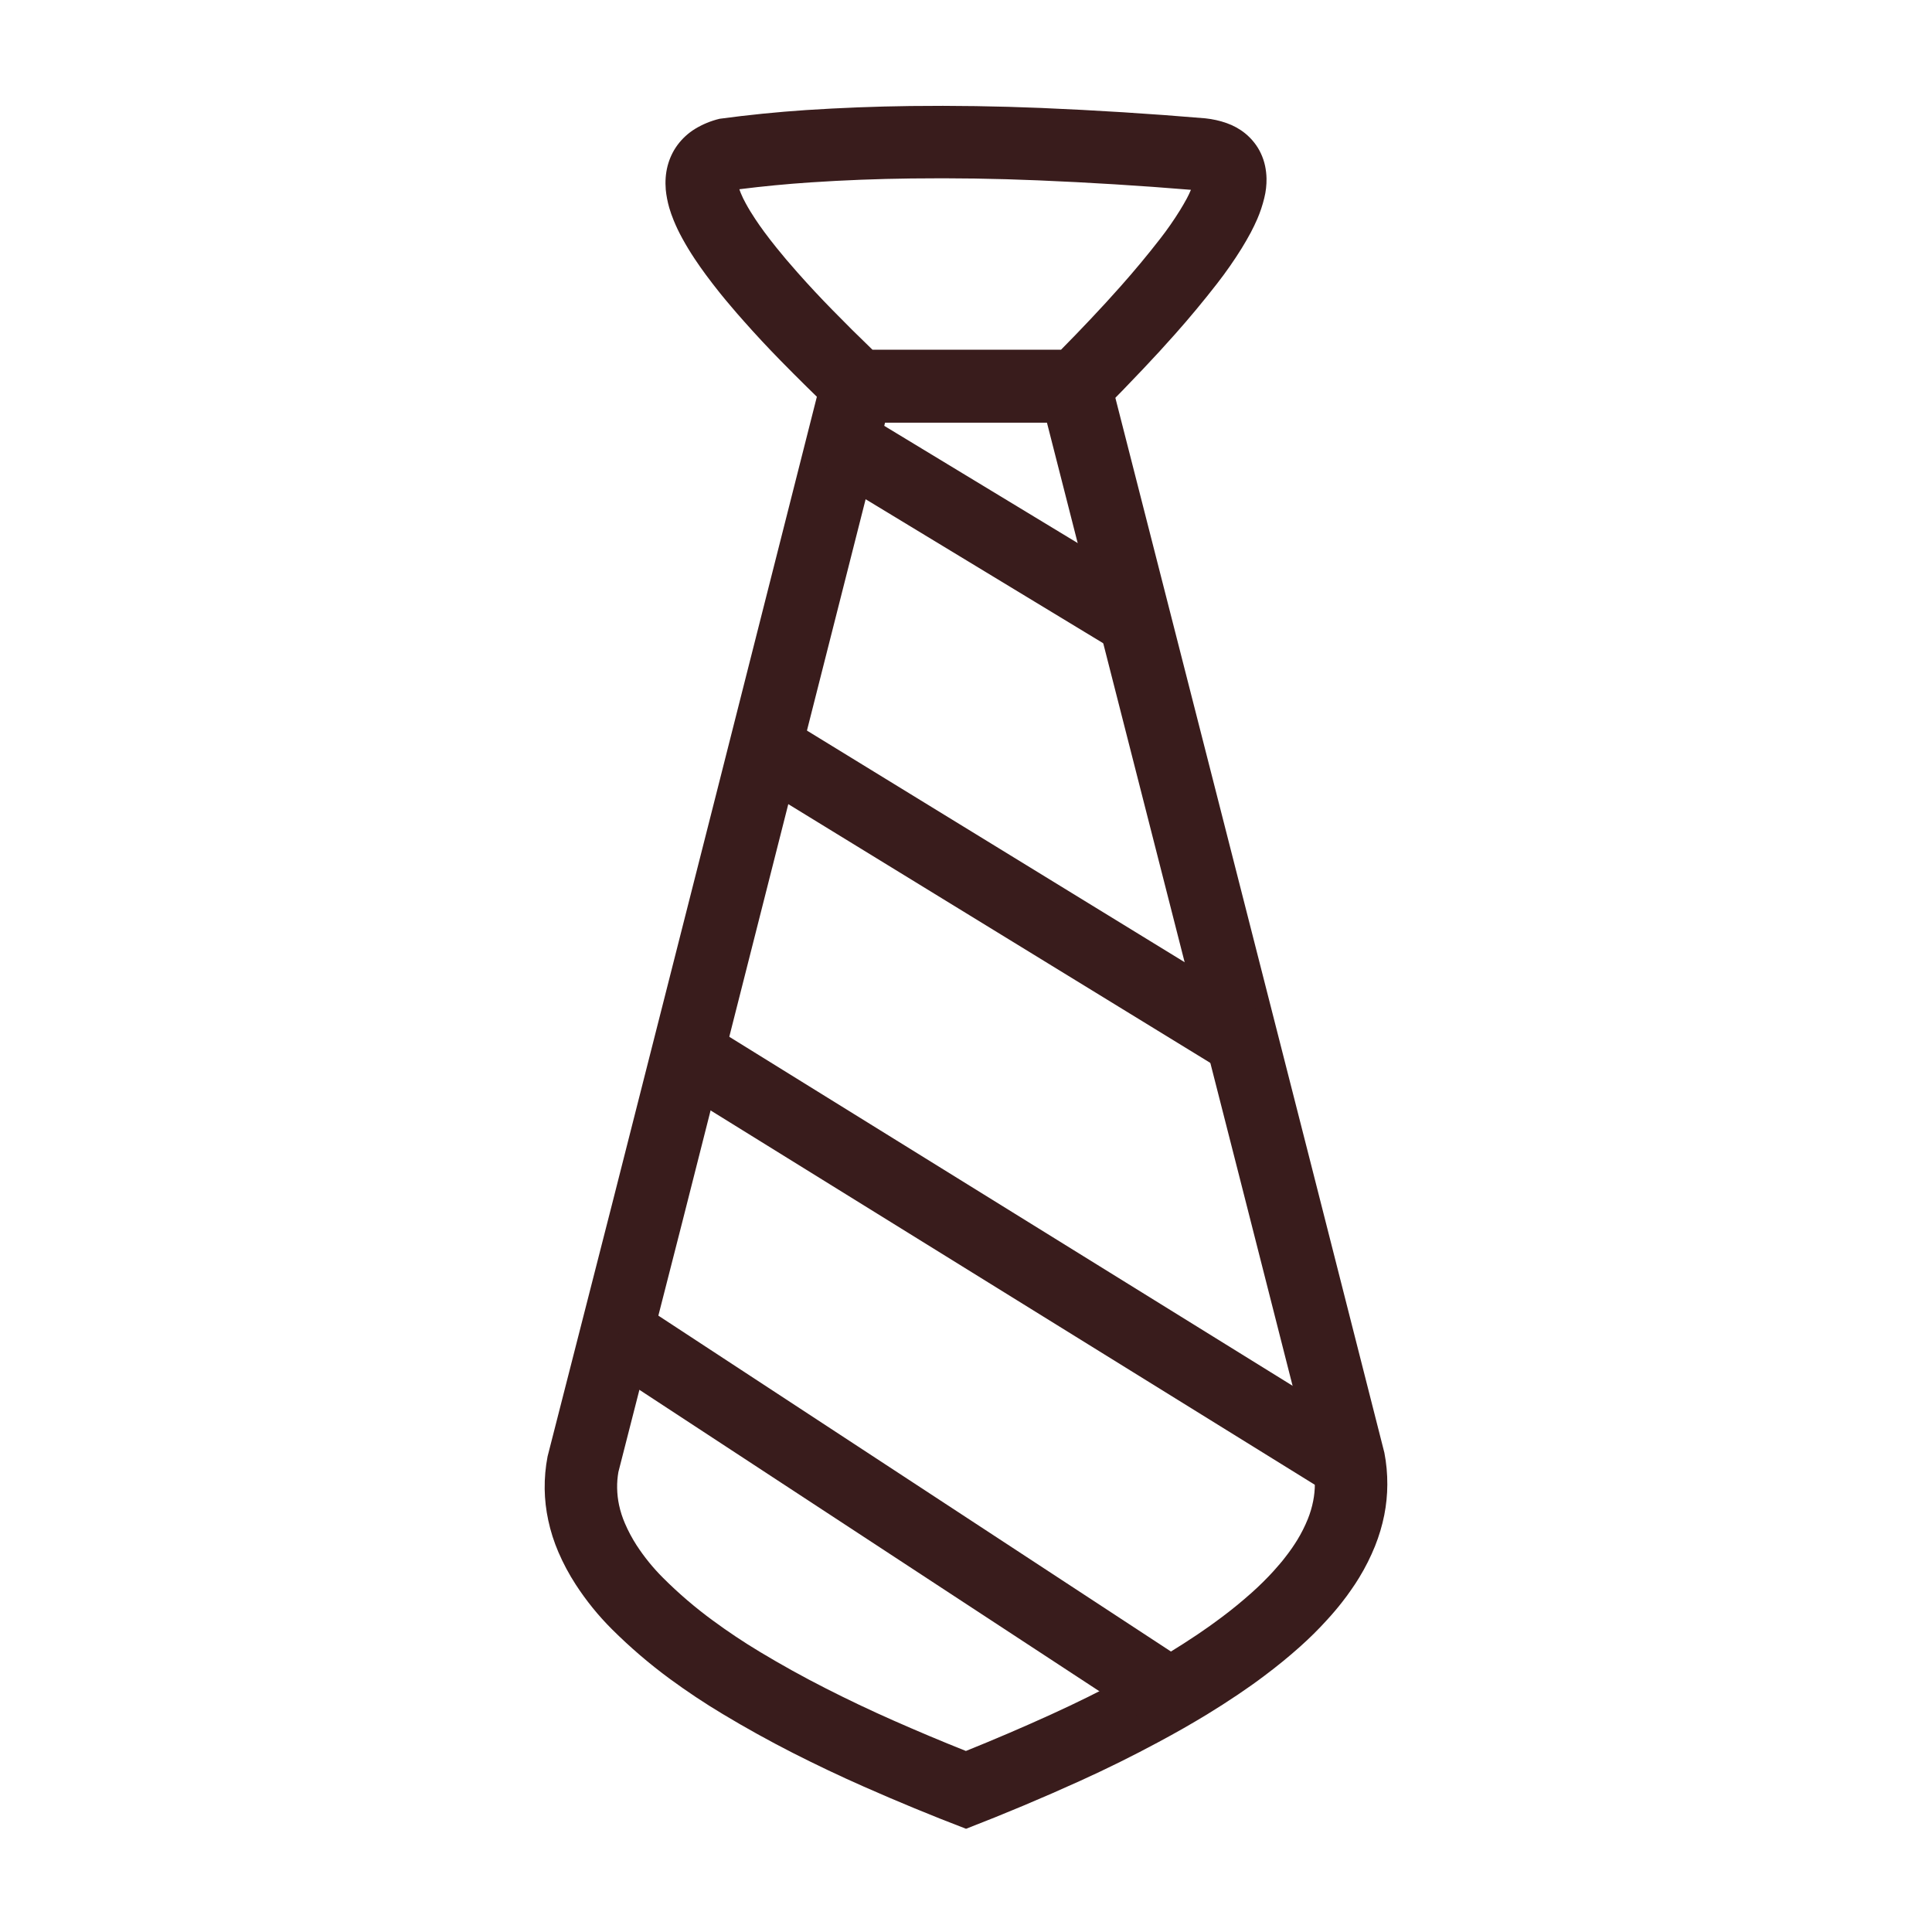
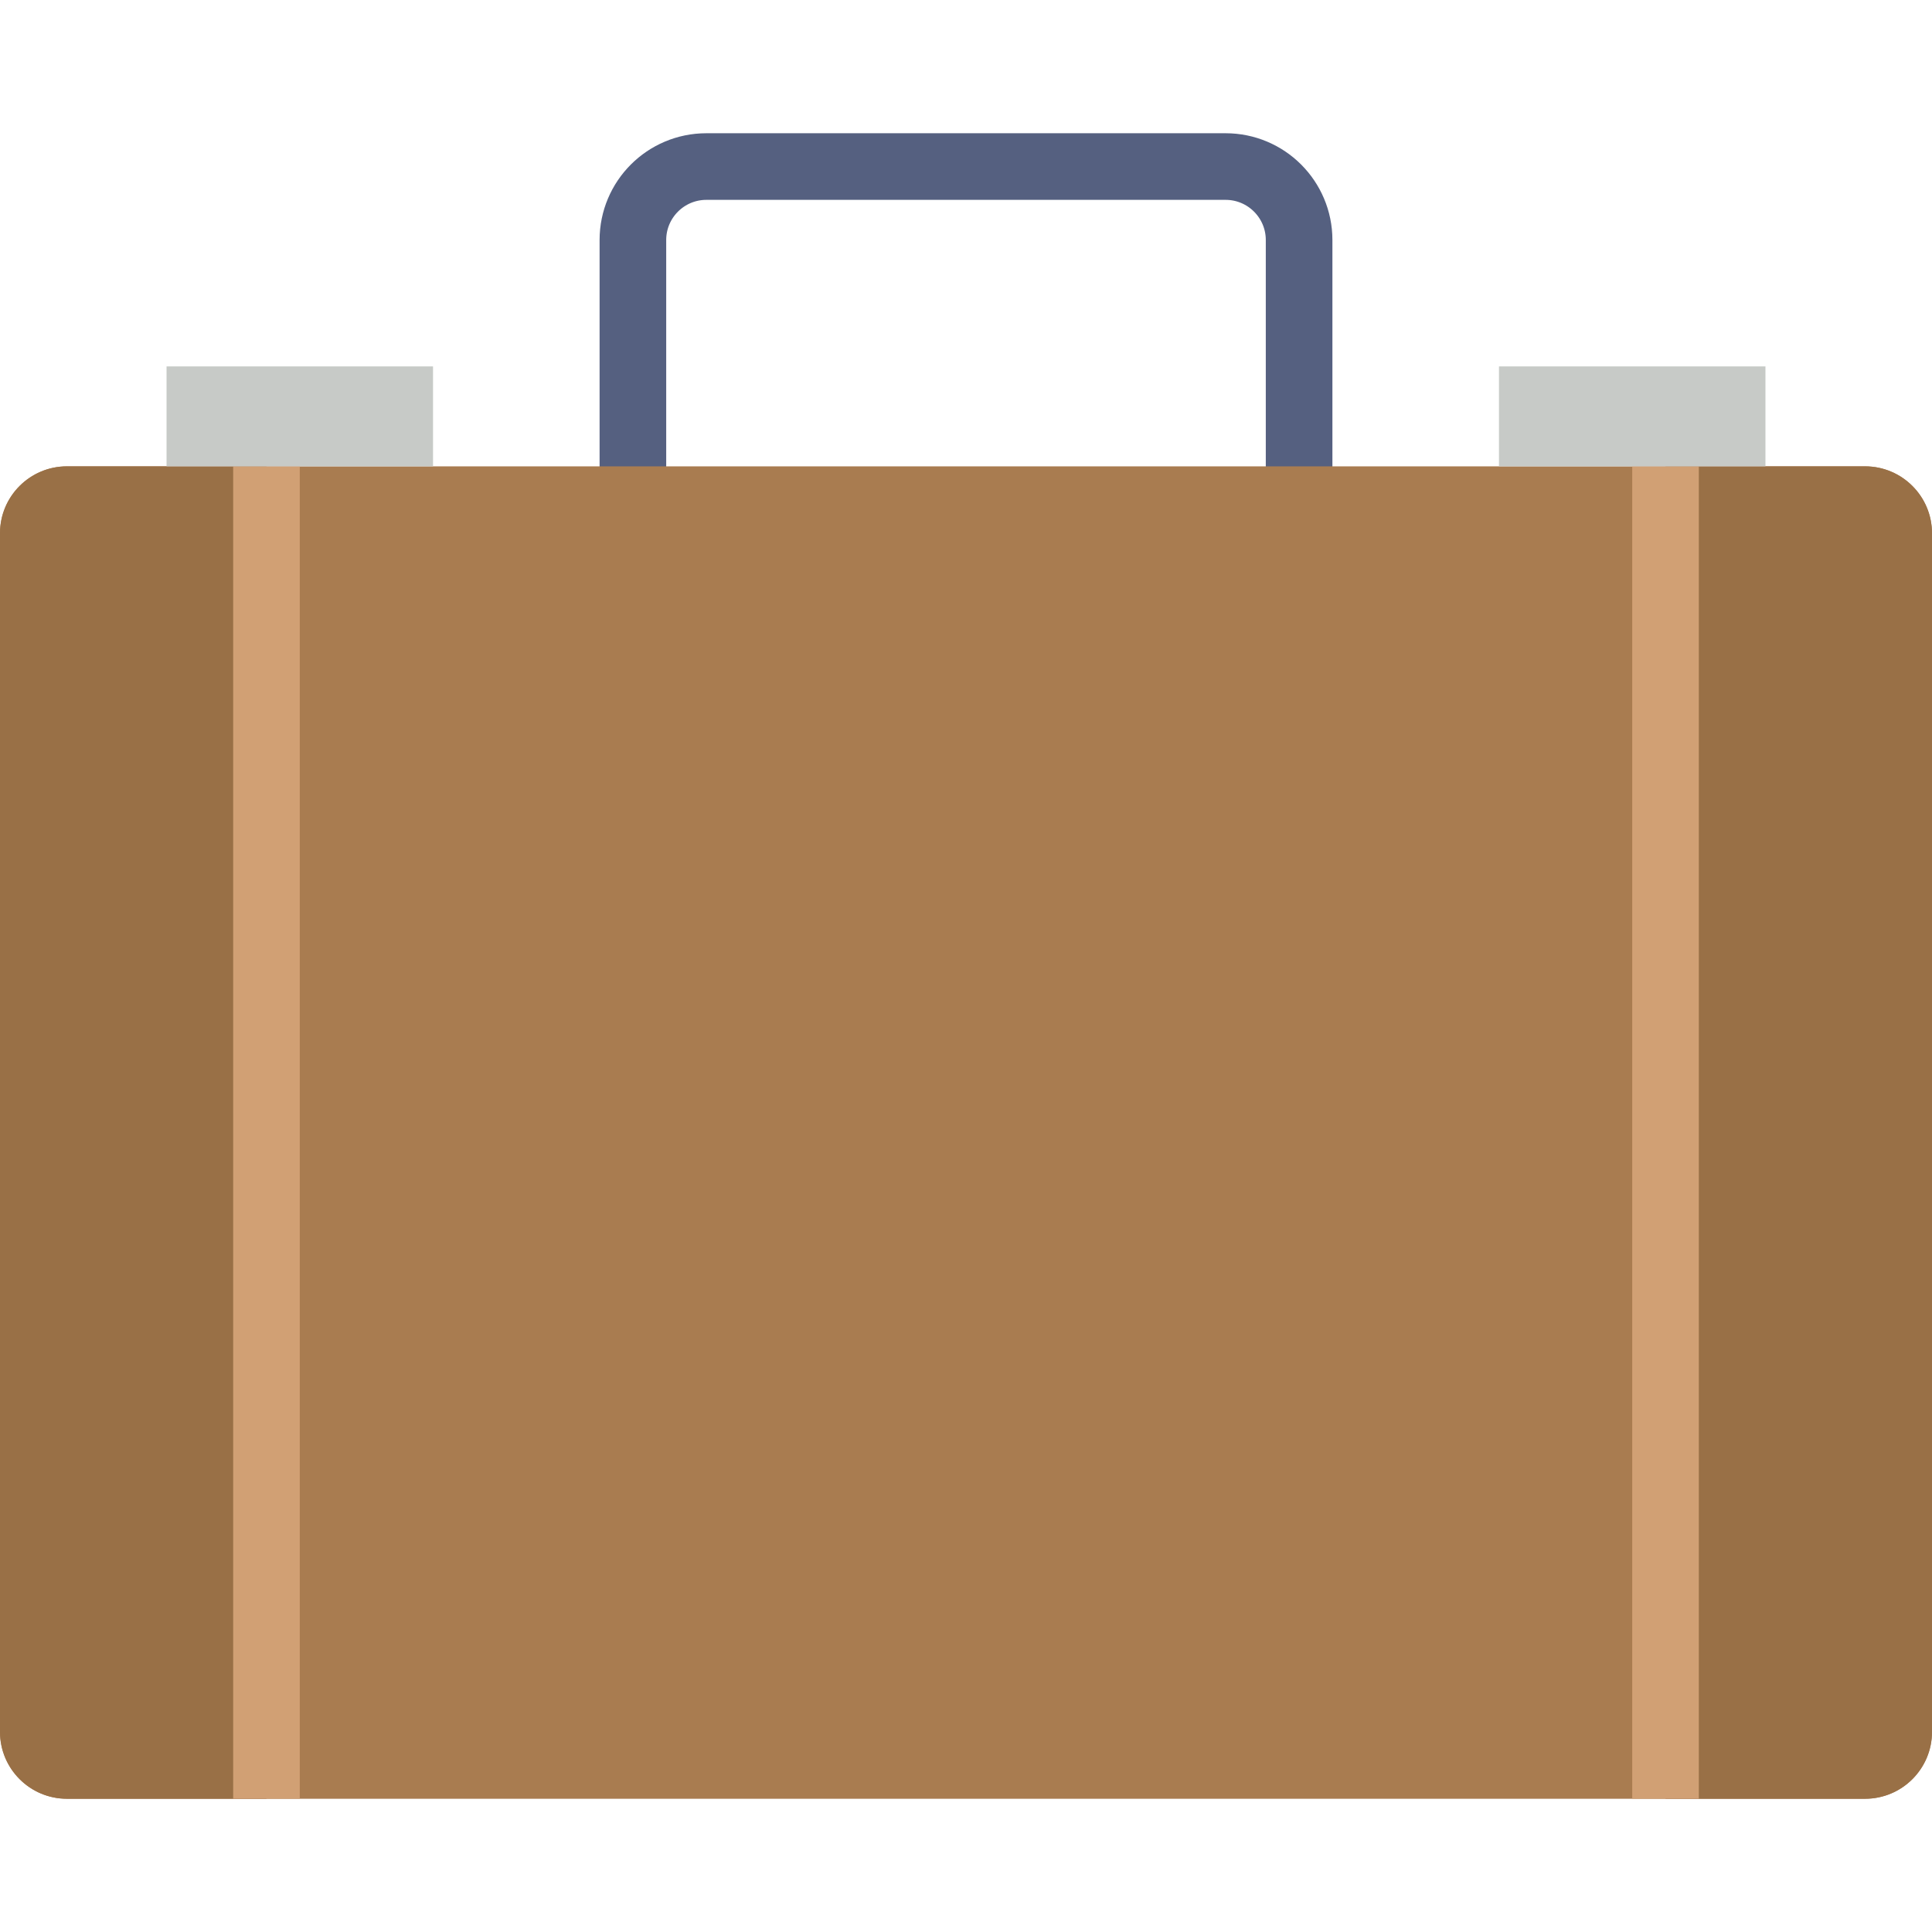
- <svg xmlns="http://www.w3.org/2000/svg" style="isolation:isolate" viewBox="0 0 400 400" width="400pt" height="400pt">
-   <defs>
-     <clipPath id="_clipPath_U4uDDqFexrtDtBQfGJUYhwcAnueZyH5b">
-       <rect width="400" height="400" />
-     </clipPath>
-   </defs>
-   <g clip-path="url(#_clipPath_U4uDDqFexrtDtBQfGJUYhwcAnueZyH5b)">
-     <g>
-       <path d=" M 176 81 L 227 81 L 253 49 L 253 33 L 148 33 L 148 49 L 176 81 Z " fill="rgb(255,255,255)" />
-       <path d=" M 177.403 80.014 L 175.412 91.55 L 235.056 128.433 L 222.585 82.889 L 177.403 80.014 Z " fill="rgb(255,255,255)" />
-       <path d=" M 158.522 154.812 L 142.846 218.437 L 279.294 302.396 L 256.264 211.775 L 158.522 154.812 Z " fill="rgb(255,255,255)" />
-       <path d=" M 128.335 279.187 L 120.693 306.959 L 125.139 326.323 L 162.023 354.908 L 199.994 370.583 L 241.511 350.297 L 128.335 279.187 Z " fill="rgb(255,255,255)" />
-       <path d=" M 174.198 91.55 L 235.056 128.433 L 261.609 214.749 L 158.522 154.812 L 174.198 91.55 Z " fill="rgb(255,255,255)" />
-       <path d=" M 142.846 218.437 L 279.294 302.396 L 277.304 319.868 L 256.264 341.998 L 241.511 350.297 L 128.093 275.969 L 142.846 218.437 Z " fill="rgb(255,255,255)" />
-       <path d=" M 246.57 39.3 C 236.03 38.43 225.48 37.78 214.92 37.34 C 206.17 36.97 197.41 36.84 188.65 36.95 C 181.71 37.03 174.76 37.3 167.84 37.76 C 162.9 38.09 157.98 38.56 153.08 39.18 C 153.1 39.23 153.11 39.29 153.13 39.34 C 153.21 39.56 153.29 39.78 153.38 40 C 153.67 40.71 154.01 41.4 154.38 42.07 C 154.98 43.18 155.64 44.26 156.34 45.31 C 156.94 46.22 157.56 47.1 158.2 47.97 C 159.04 49.11 159.9 50.22 160.79 51.32 C 161.44 52.13 162.1 52.93 162.77 53.72 C 163.56 54.64 164.35 55.56 165.15 56.46 C 167.47 59.08 169.86 61.64 172.31 64.14 C 175.04 66.94 177.82 69.7 180.64 72.41 L 219.67 72.41 C 221.75 70.31 223.8 68.18 225.83 66.03 C 227.94 63.8 230.01 61.54 232.05 59.24 C 234.86 56.07 237.57 52.82 240.17 49.47 C 241.66 47.56 243.04 45.57 244.32 43.51 C 244.81 42.71 245.28 41.9 245.73 41.07 C 246.02 40.52 246.29 39.96 246.53 39.39 C 246.55 39.36 246.56 39.33 246.57 39.3 Z  M 228.12 85.21 C 231.03 82.29 233.89 79.33 236.72 76.34 C 238.94 74 241.13 71.61 243.27 69.2 C 246.3 65.79 249.21 62.28 252.01 58.68 C 253.82 56.35 255.51 53.93 257.07 51.42 C 257.73 50.35 258.36 49.25 258.96 48.14 C 259.45 47.21 259.9 46.27 260.32 45.31 C 260.92 43.91 261.4 42.46 261.76 40.98 C 262.09 39.66 262.24 38.3 262.22 36.95 C 262.2 36.07 262.1 35.2 261.92 34.34 C 261.73 33.45 261.44 32.59 261.06 31.78 C 260.69 30.97 260.22 30.21 259.67 29.52 C 259.13 28.83 258.51 28.2 257.83 27.64 C 256.69 26.71 255.39 25.99 254 25.5 C 252.57 24.99 251.08 24.66 249.57 24.5 C 238.24 23.54 226.9 22.83 215.54 22.35 C 206.52 21.98 197.49 21.84 188.47 21.95 C 181.26 22.04 174.05 22.32 166.85 22.79 C 160.88 23.19 154.92 23.79 148.99 24.59 C 147.2 25.02 145.49 25.72 143.91 26.68 C 142.49 27.55 141.25 28.69 140.26 30.03 C 139.78 30.68 139.37 31.37 139.03 32.1 C 138.69 32.82 138.42 33.57 138.22 34.34 C 138.01 35.15 137.88 35.97 137.82 36.8 C 137.76 37.63 137.77 38.45 137.84 39.28 C 137.9 39.9 137.99 40.51 138.11 41.13 C 138.23 41.76 138.38 42.39 138.56 43.02 C 138.69 43.46 138.83 43.89 138.98 44.32 C 139.15 44.78 139.32 45.23 139.5 45.68 C 140.01 46.92 140.59 48.14 141.24 49.31 C 142.04 50.78 142.91 52.21 143.84 53.61 C 144.58 54.72 145.35 55.82 146.15 56.9 C 147.11 58.2 148.1 59.48 149.11 60.74 C 149.84 61.64 150.58 62.54 151.34 63.42 C 152.19 64.43 153.05 65.43 153.93 66.41 C 156.41 69.22 158.97 71.96 161.59 74.64 C 165.15 78.27 168.77 81.84 172.45 85.35 C 173.85 86.67 175.7 87.41 177.62 87.41 L 222.81 87.41 C 224.8 87.41 226.71 86.62 228.12 85.21 Z " fill-rule="evenodd" fill="rgb(57,28,28)" />
-       <path d=" M 229.85 78.16 C 243.74 132.51 257.61 186.86 271.47 241.21 L 286.62 300.77 C 287.04 302.94 287.24 305.15 287.23 307.36 C 287.22 309.48 287.01 311.59 286.6 313.67 C 286.16 315.87 285.52 318.01 284.69 320.09 C 283.78 322.34 282.69 324.52 281.42 326.6 C 280.9 327.46 280.35 328.3 279.77 329.12 C 279.17 330 278.54 330.85 277.88 331.69 C 277.4 332.31 276.9 332.92 276.39 333.52 C 275.86 334.15 275.31 334.77 274.75 335.38 C 272.98 337.34 271.1 339.19 269.13 340.95 C 266.79 343.04 264.36 345.02 261.85 346.9 C 260.05 348.26 258.21 349.56 256.34 350.82 C 254.22 352.25 252.07 353.62 249.89 354.96 C 248.32 355.91 246.73 356.85 245.14 357.76 C 243.4 358.75 241.64 359.72 239.87 360.67 C 234.59 363.51 229.22 366.17 223.76 368.65 C 215.94 372.2 208.02 375.53 200.01 378.63 C 192.87 375.9 185.81 372.98 178.82 369.89 C 173.87 367.71 168.99 365.38 164.16 362.93 C 159.22 360.41 154.36 357.72 149.61 354.86 C 145.87 352.62 142.24 350.2 138.72 347.62 C 134.47 344.5 130.46 341.06 126.72 337.34 C 123.89 334.52 121.37 331.41 119.19 328.05 C 117.81 325.92 116.61 323.68 115.61 321.35 C 114.7 319.23 113.99 317.02 113.51 314.76 C 113.05 312.63 112.8 310.46 112.77 308.29 C 112.74 306.02 112.94 303.76 113.37 301.54 L 126.73 249.27 C 141.23 192.25 155.69 135.21 170.13 78.17 C 170.54 76.56 171.48 75.12 172.8 74.1 C 174.11 73.07 175.73 72.51 177.4 72.51 L 222.59 72.51 C 224.25 72.51 225.87 73.07 227.19 74.09 C 228.5 75.11 229.44 76.54 229.85 78.16 Z  M 216.76 87.51 L 256.93 244.92 L 271.96 303.98 C 272.15 305.07 272.24 306.17 272.23 307.27 C 272.22 308.44 272.11 309.61 271.88 310.77 C 271.63 312.04 271.26 313.28 270.78 314.48 C 270.17 315.98 269.45 317.42 268.61 318.8 C 268.24 319.4 267.86 319.98 267.46 320.56 C 267.01 321.2 266.55 321.83 266.06 322.45 C 265.7 322.92 265.33 323.38 264.94 323.83 C 264.53 324.32 264.1 324.8 263.67 325.28 C 262.24 326.85 260.73 328.34 259.15 329.75 C 257.12 331.56 255.02 333.28 252.85 334.9 C 251.25 336.1 249.63 337.26 247.97 338.37 C 246.04 339.67 244.07 340.93 242.08 342.15 C 240.63 343.03 239.17 343.89 237.7 344.73 C 236.07 345.66 234.43 346.57 232.78 347.46 C 227.79 350.13 222.71 352.65 217.55 354.99 C 211.75 357.63 205.89 360.14 199.98 362.52 C 194.91 360.5 189.88 358.38 184.88 356.17 C 180.19 354.1 175.55 351.89 170.97 349.56 C 166.34 347.21 161.79 344.69 157.34 342.01 C 153.99 340 150.74 337.83 147.6 335.52 C 143.95 332.85 140.51 329.9 137.31 326.71 C 135.23 324.64 133.38 322.36 131.78 319.9 C 130.86 318.47 130.06 316.97 129.39 315.41 C 128.86 314.19 128.45 312.92 128.17 311.61 C 127.92 310.45 127.79 309.26 127.77 308.07 C 127.75 306.96 127.84 305.86 128.03 304.77 L 141.27 252.97 L 183.24 87.51 L 216.76 87.51 Z " fill-rule="evenodd" fill="rgb(57,28,28)" />
-       <path d=" M 238.94 122.02 L 231.17 134.85 L 170.31 97.96 L 178.08 85.14 L 238.94 122.02 Z " fill="rgb(57,28,28)" />
-       <path d=" M 260.18 208.36 L 252.34 221.14 L 154.6 161.21 L 162.44 148.42 L 260.18 208.36 Z " fill="rgb(57,28,28)" />
-       <path d=" M 282.32 296.02 L 274.42 308.77 L 138.9 224.81 L 146.8 212.06 L 282.32 296.02 Z " fill="rgb(57,28,28)" />
-       <path d=" M 245.62 344.02 L 237.4 356.57 L 123.98 282.24 L 132.2 269.7 L 245.62 344.02 Z " fill="rgb(57,28,28)" />
-     </g>
-   </g>
+ <svg xmlns="http://www.w3.org/2000/svg" version="1.1" id="Capa_1" x="0px" y="0px" viewBox="0 0 58 58" style="enable-background:new 0 0 58 58;" xml:space="preserve">
+   <path style="fill:none;stroke:#556080;stroke-width:2;stroke-linecap:round;stroke-miterlimit:10;" d="M19,17V7.206  C19,5.988,19.988,5,21.206,5h15.587C38.012,5,39,5.988,39,7.206V17" />
+   <path style="fill:#A97C50;" d="M55.99,54H2.01C0.9,54,0,53.1,0,51.99V16.01C0,14.9,0.9,14,2.01,14H55.99C57.1,14,58,14.9,58,16.01  V51.99C58,53.1,57.1,54,55.99,54z" />
+   <path style="fill:#997046;" d="M8,14H2.01C0.9,14,0,14.9,0,16.01V51.99C0,53.1,0.9,54,2.01,54H8V14z" />
+   <path style="fill:#997046;" d="M55.99,14H50v40h5.99C57.1,54,58,53.1,58,51.99V16.01C58,14.9,57.1,14,55.99,14z" />
+   <rect x="7" y="14" style="fill:#D1A074;" width="2" height="40" />
+   <rect x="49" y="14" style="fill:#D1A074;" width="2" height="40" />
+   <rect x="5" y="11" style="fill:#C7CAC7;" width="8" height="3" />
+   <rect x="45" y="11" style="fill:#C7CAC7;" width="8" height="3" />
+   <g>
+ </g>
+   <g>
+ </g>
+   <g>
+ </g>
+   <g>
+ </g>
+   <g>
+ </g>
+   <g>
+ </g>
+   <g>
+ </g>
+   <g>
+ </g>
+   <g>
+ </g>
+   <g>
+ </g>
+   <g>
+ </g>
+   <g>
+ </g>
+   <g>
+ </g>
+   <g>
+ </g>
+   <g>
+ </g>
</svg>
